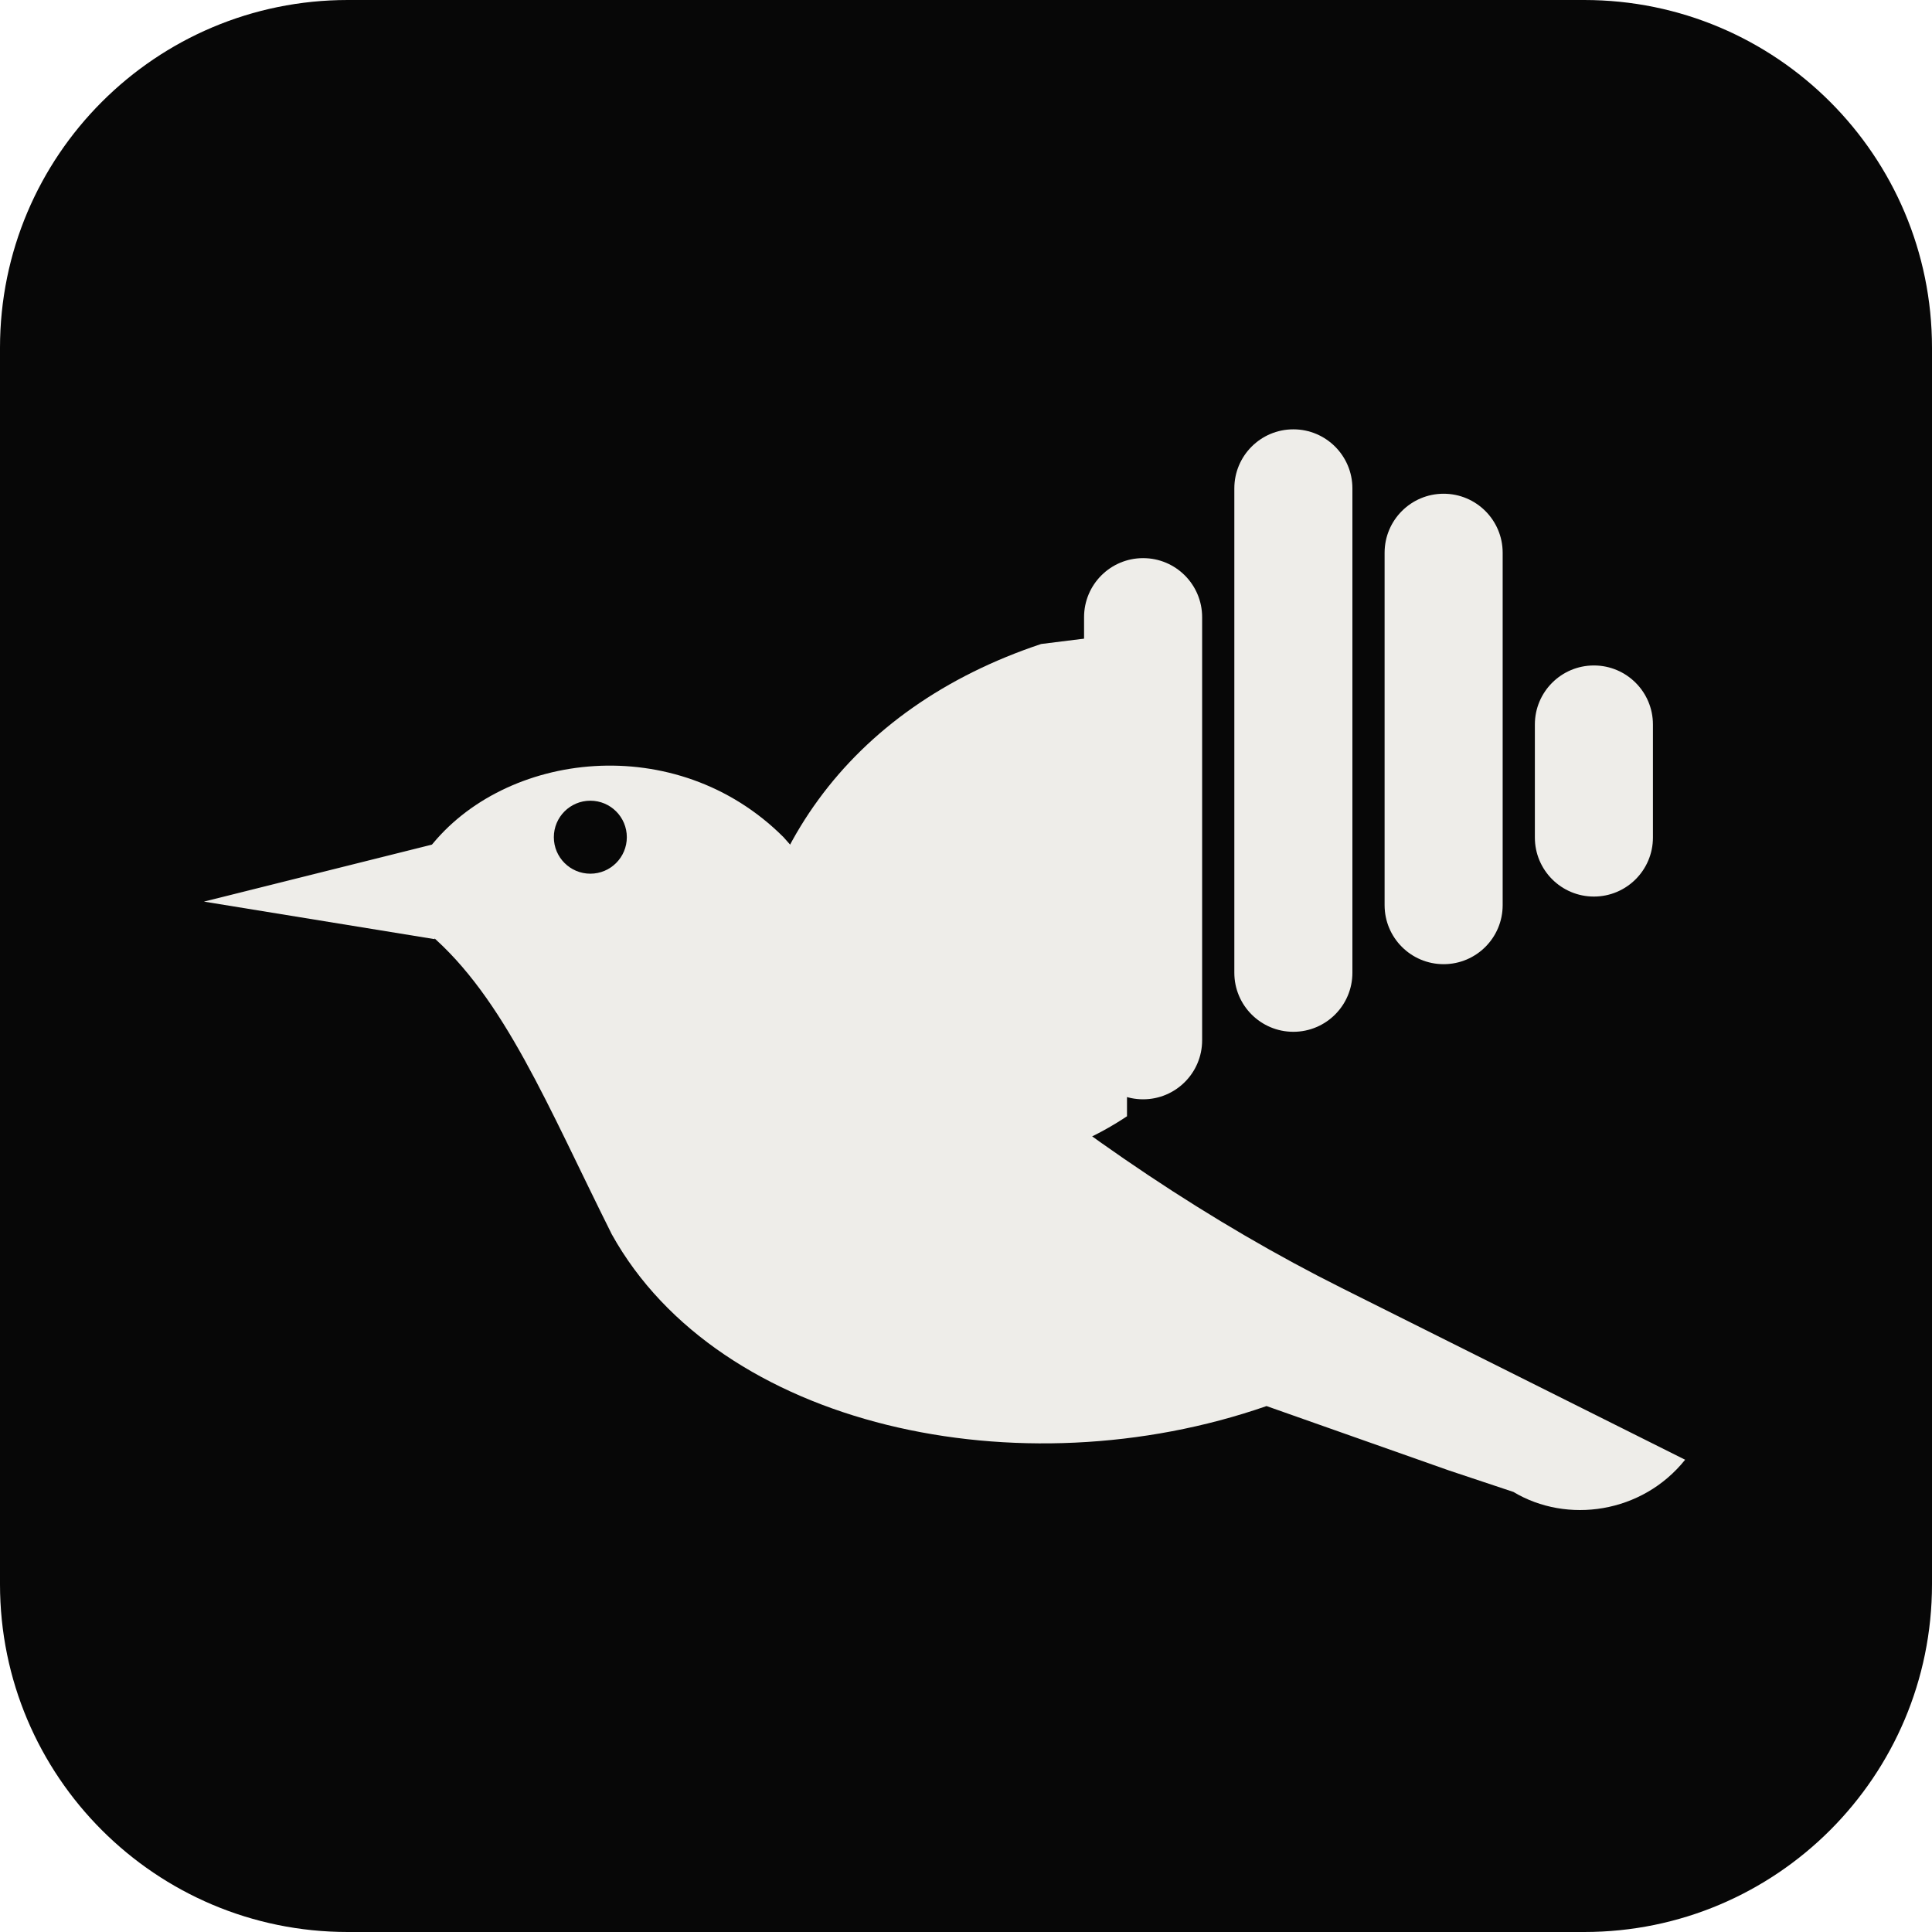
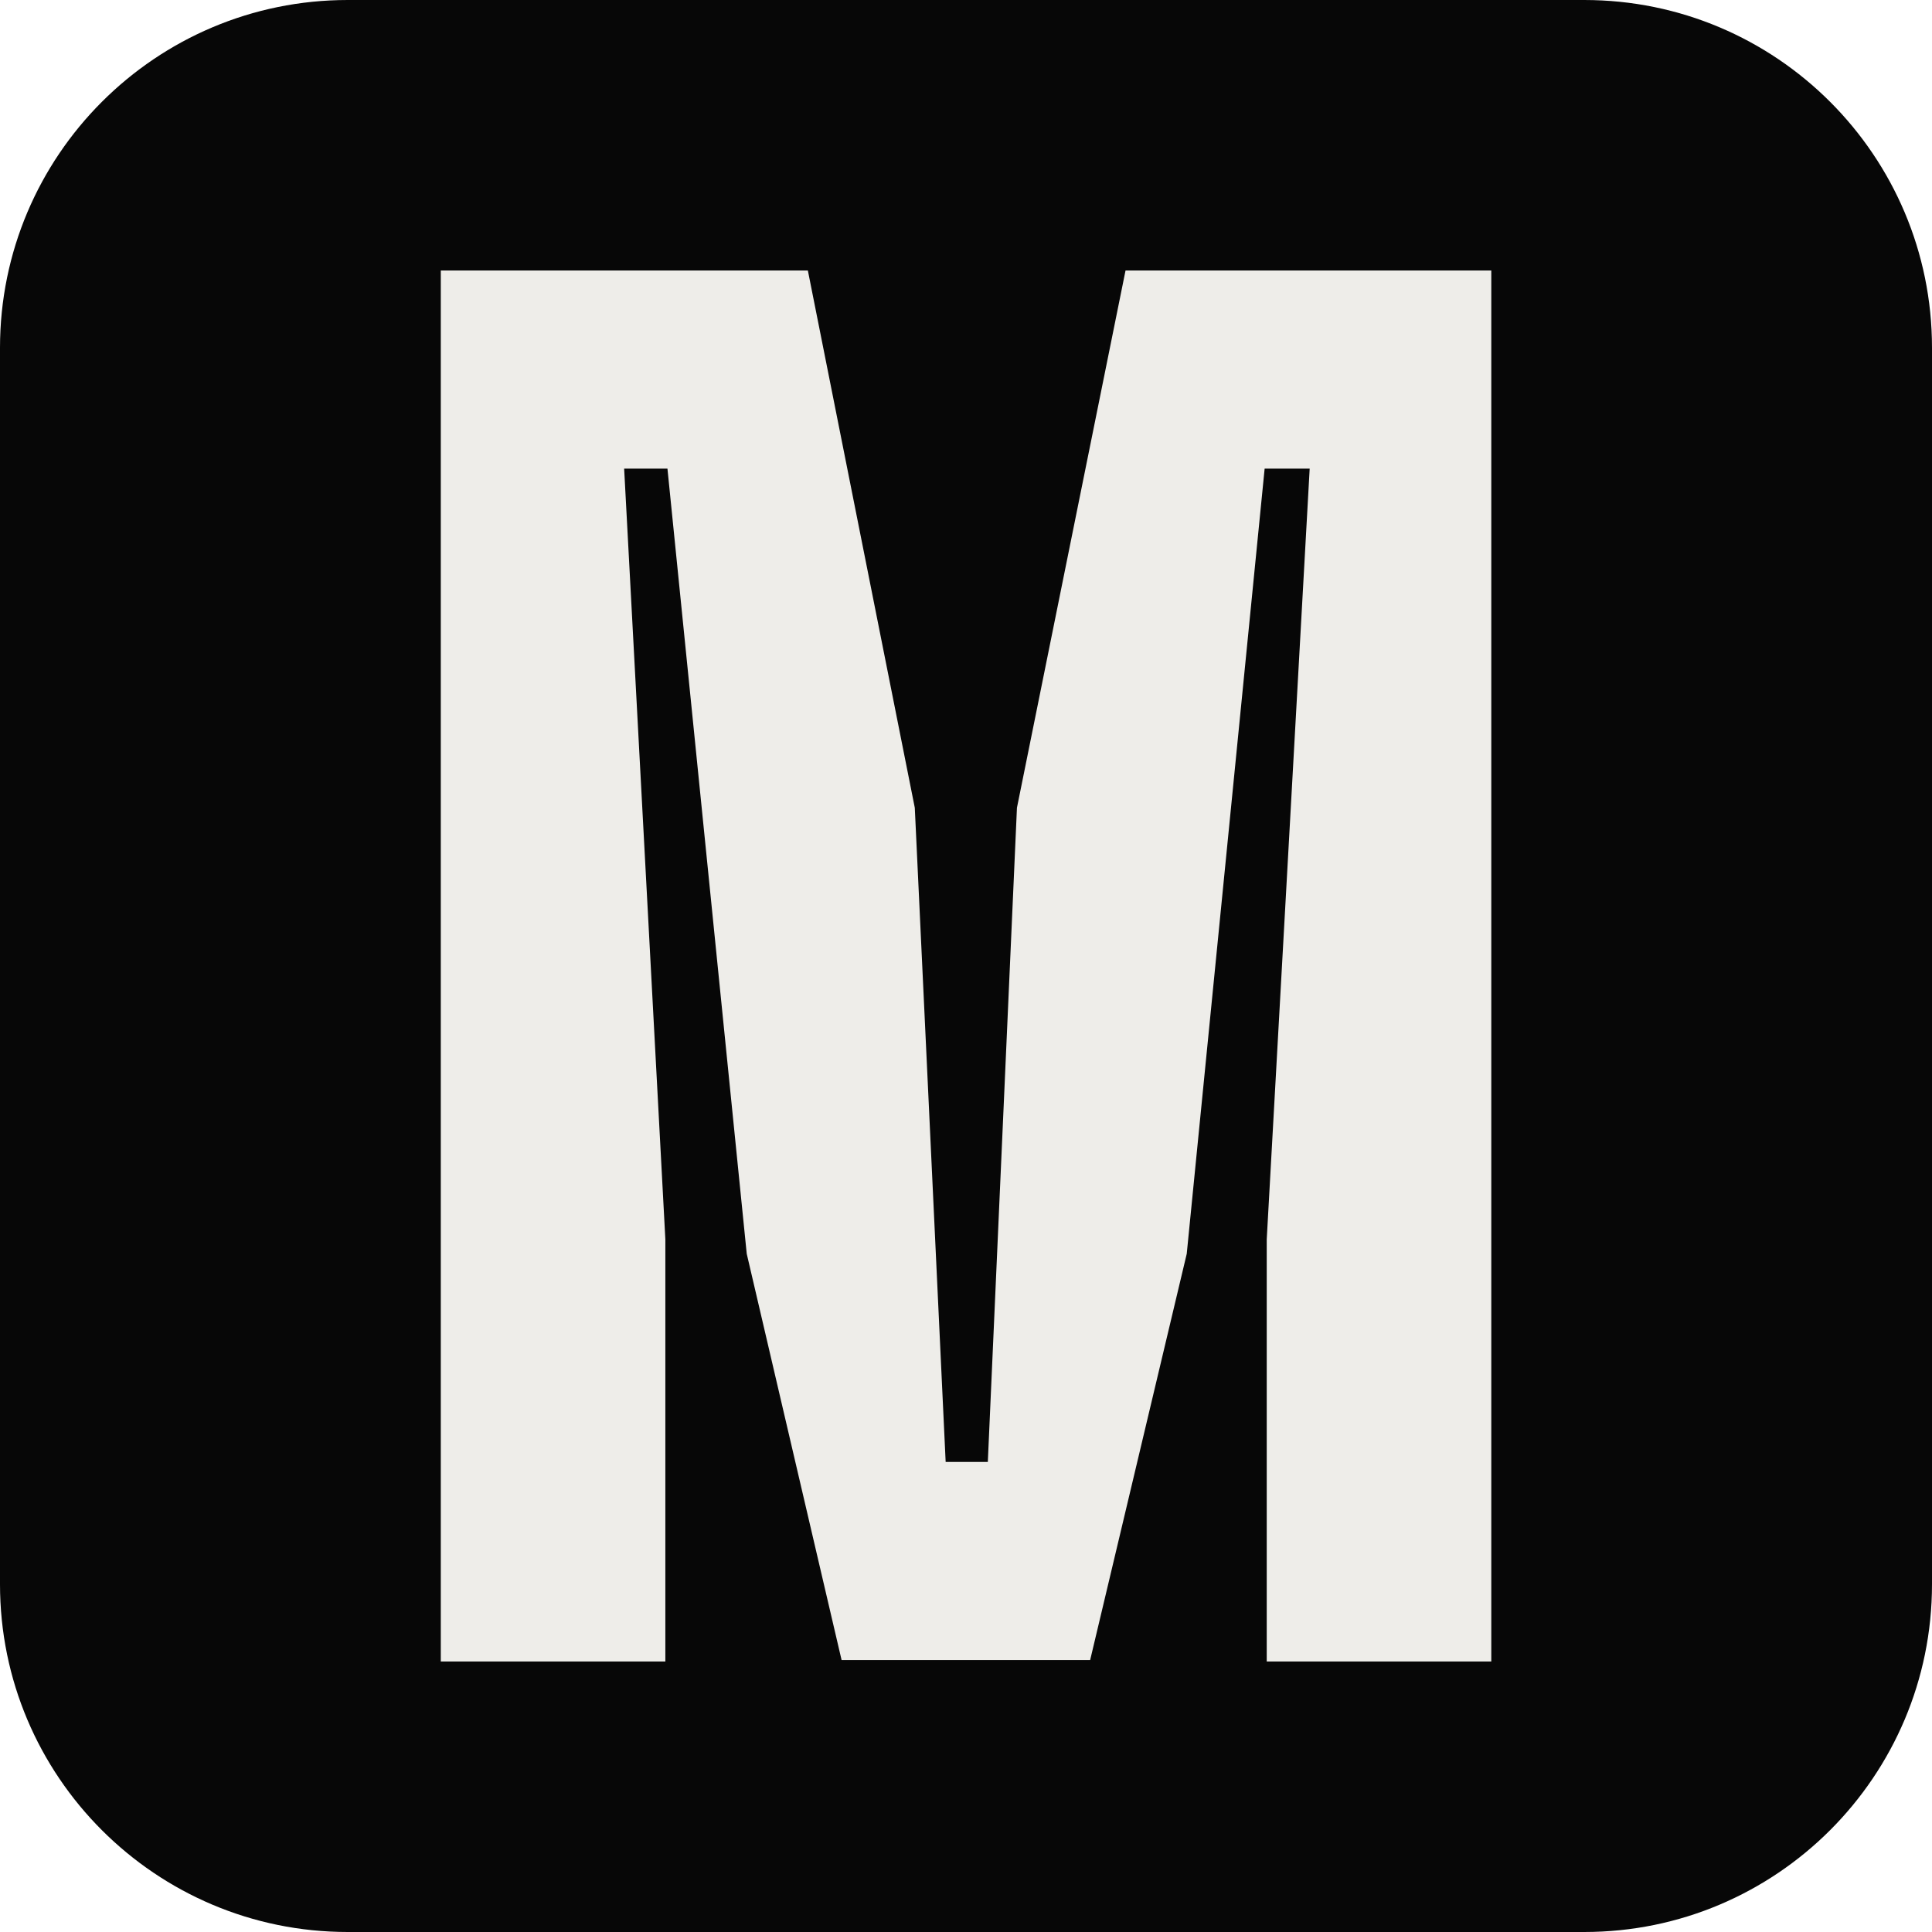
- <svg xmlns="http://www.w3.org/2000/svg" viewBox="15 14 180 180">
-   <rect x="15" y="14" width="180" height="180" rx="32.4" fill="#070707" />
-   <g fill="#eeede9">
-     <path d="M55,93 C62,84 78,82 88,92 L104,110 C116,120 128,128 140,134 L172,150 C168,155 161,156 156,153 L150,151 L133,145 C110,153 82,147 72,129 C66,117 62,107 55,101 Z M73.4,92 a3.4,3.4 0 1,0 -6.8,0 a3.4,3.4 0 1,0 6.8,0 Z" fill-rule="evenodd" />
-     <path d="M34,98 L56,92.5 L55.5,101.5 Z" />
-     <path d="M84,112 C84,94 94,80 112,74 L120,73 L120,118 C108,126 92,124 84,112 Z" />
-     <rect x="116" y="66" width="11" height="50.42" rx="5.5" />
-     <rect x="130" y="54" width="11" height="56.13" rx="5.5" />
-     <rect x="144" y="60" width="11" height="43.83" rx="5.5" />
-     <rect x="158" y="76" width="11" height="21.53" rx="5.5" />
-   </g>
+ <svg xmlns="http://www.w3.org/2000/svg" viewBox="-507 -311.1 2222.2 2222.2">
+   <rect x="-507" y="-311.1" width="2222.2" height="2222.2" rx="400" fill="#070707" />
+   <path d="M0 1600V0H422.2L545.2 618L580.7 1370.4H629.2L662.7 618L787.6 0H1208.3V1600H950V1114.5L999.4 227.9H947.6L858 1131L746.9 1598.3H461L351.9 1131L260.7 227.9H210.9L258.3 1114.5V1600Z" fill="#eeede9" />
</svg>
